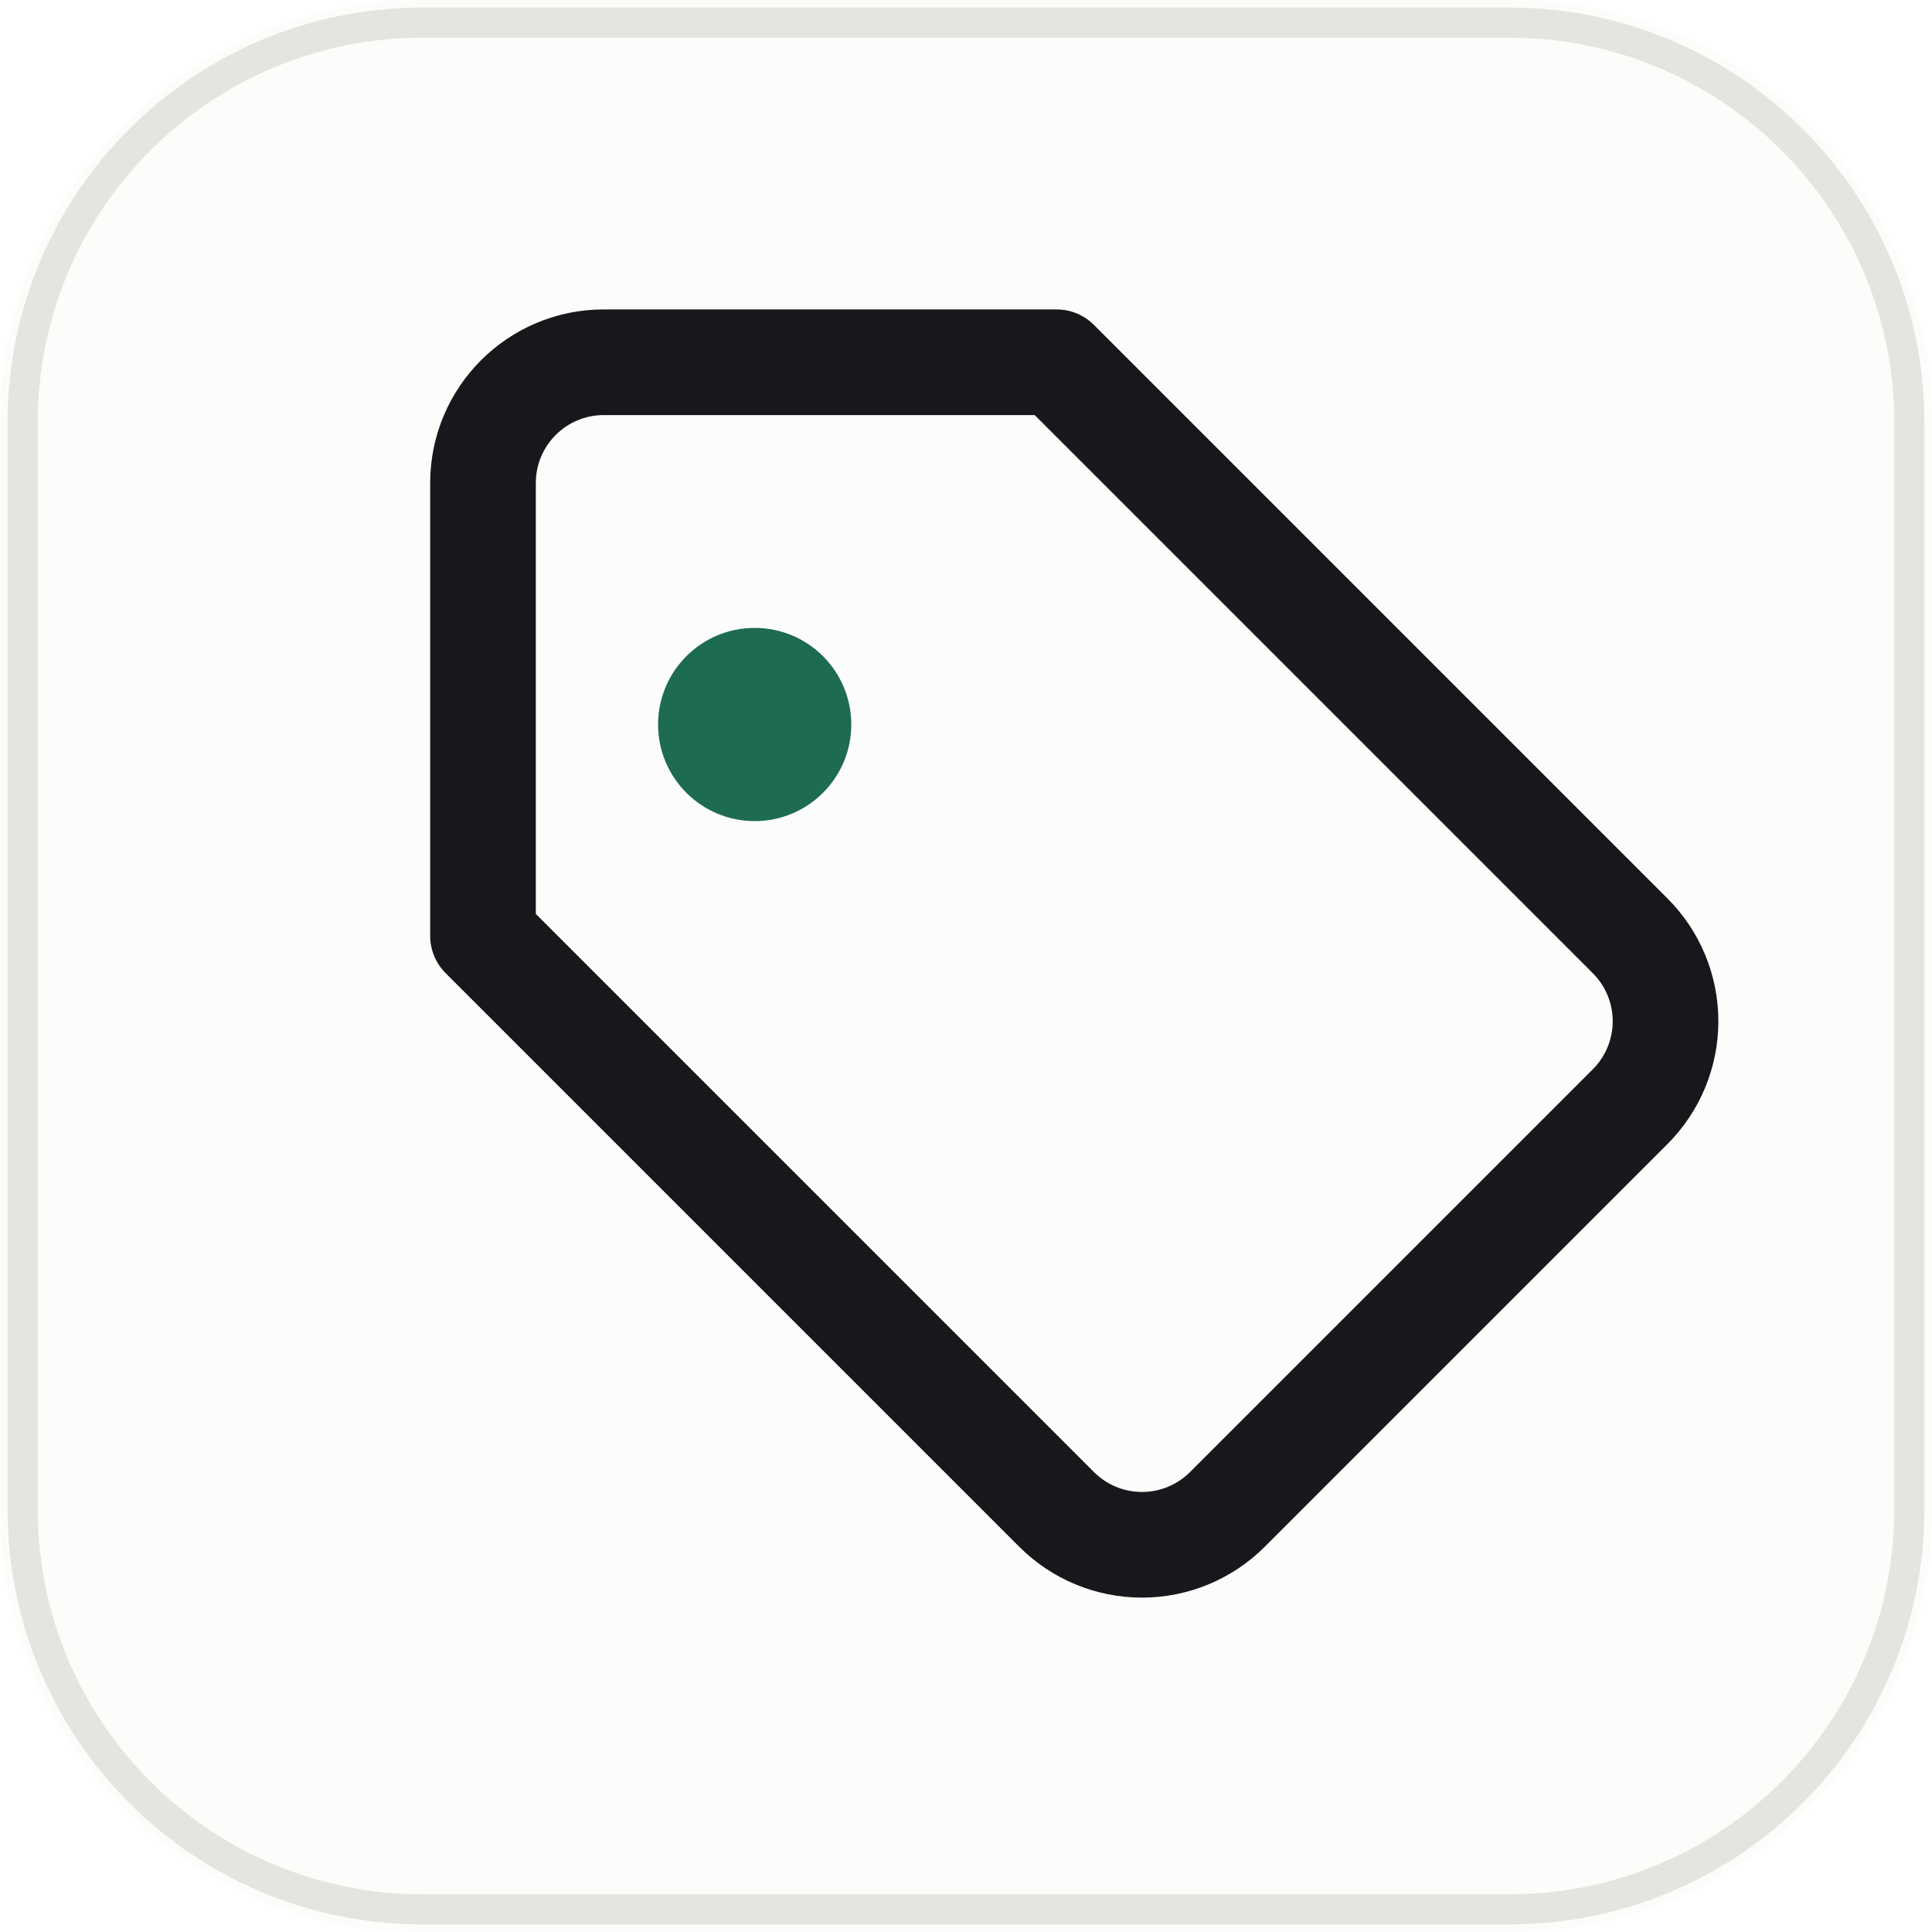
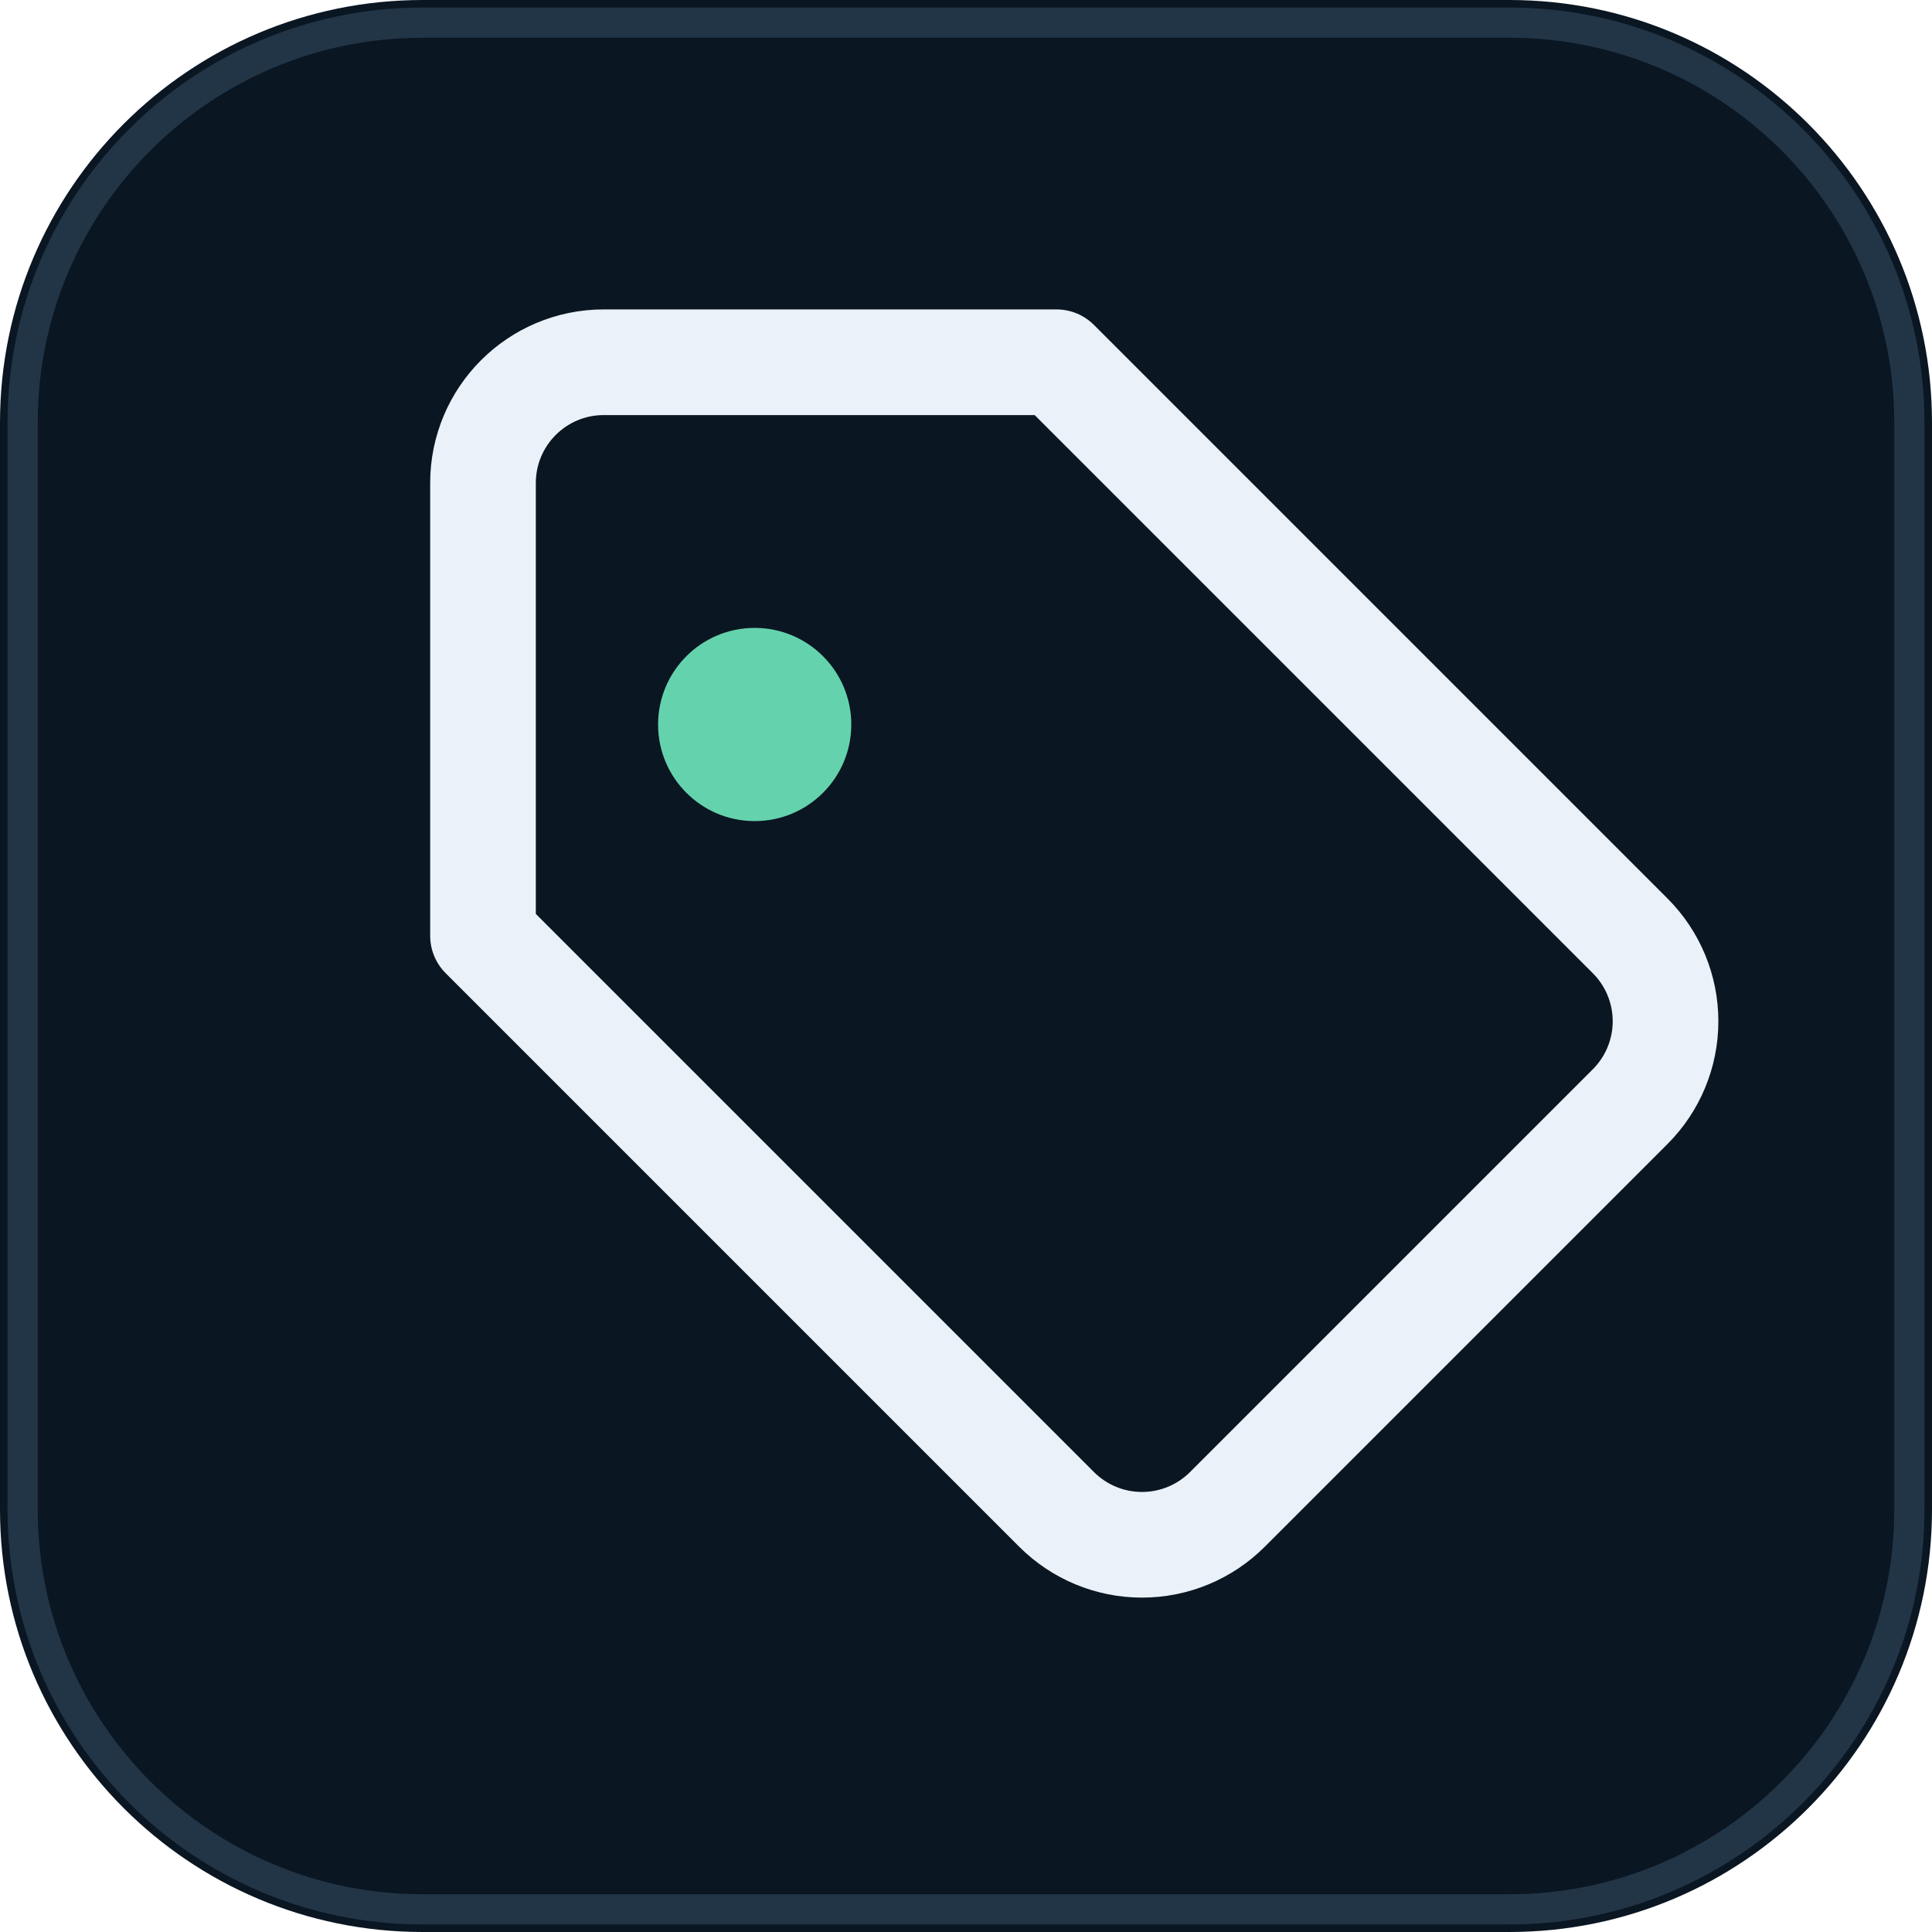
<svg xmlns="http://www.w3.org/2000/svg" viewBox="0 0 64 64" role="img" aria-label="HMM POS Tagger">
-   <rect width="64" height="64" rx="14" fill="#fcfcfa" />
-   <rect x="0.75" y="0.75" width="62.5" height="62.5" rx="13.25" fill="none" stroke="#e5e5e0" />
-   <path d="M35 12H20a4 4 0 0 0-4 4v15l19 19a4 4 0 0 0 5.66 0l13.34-13.34a4 4 0 0 0 0-5.66L35 12Z" fill="none" stroke="#17181b" stroke-width="3.5" stroke-linejoin="round" />
-   <circle cx="25" cy="24" r="3.2" fill="#1d6b52" />
+   <rect width="64" height="64" rx="14" fill="#0a1622" />
+   <rect x="0.75" y="0.75" width="62.5" height="62.5" rx="13.25" fill="none" stroke="#223547" />
+   <path d="M35 12H20a4 4 0 0 0-4 4v15l19 19a4 4 0 0 0 5.66 0l13.34-13.34a4 4 0 0 0 0-5.66L35 12Z" fill="none" stroke="#eaf1f8" stroke-width="3.5" stroke-linejoin="round" />
+   <circle cx="25" cy="24" r="3.2" fill="#64d3ad" />
</svg>
